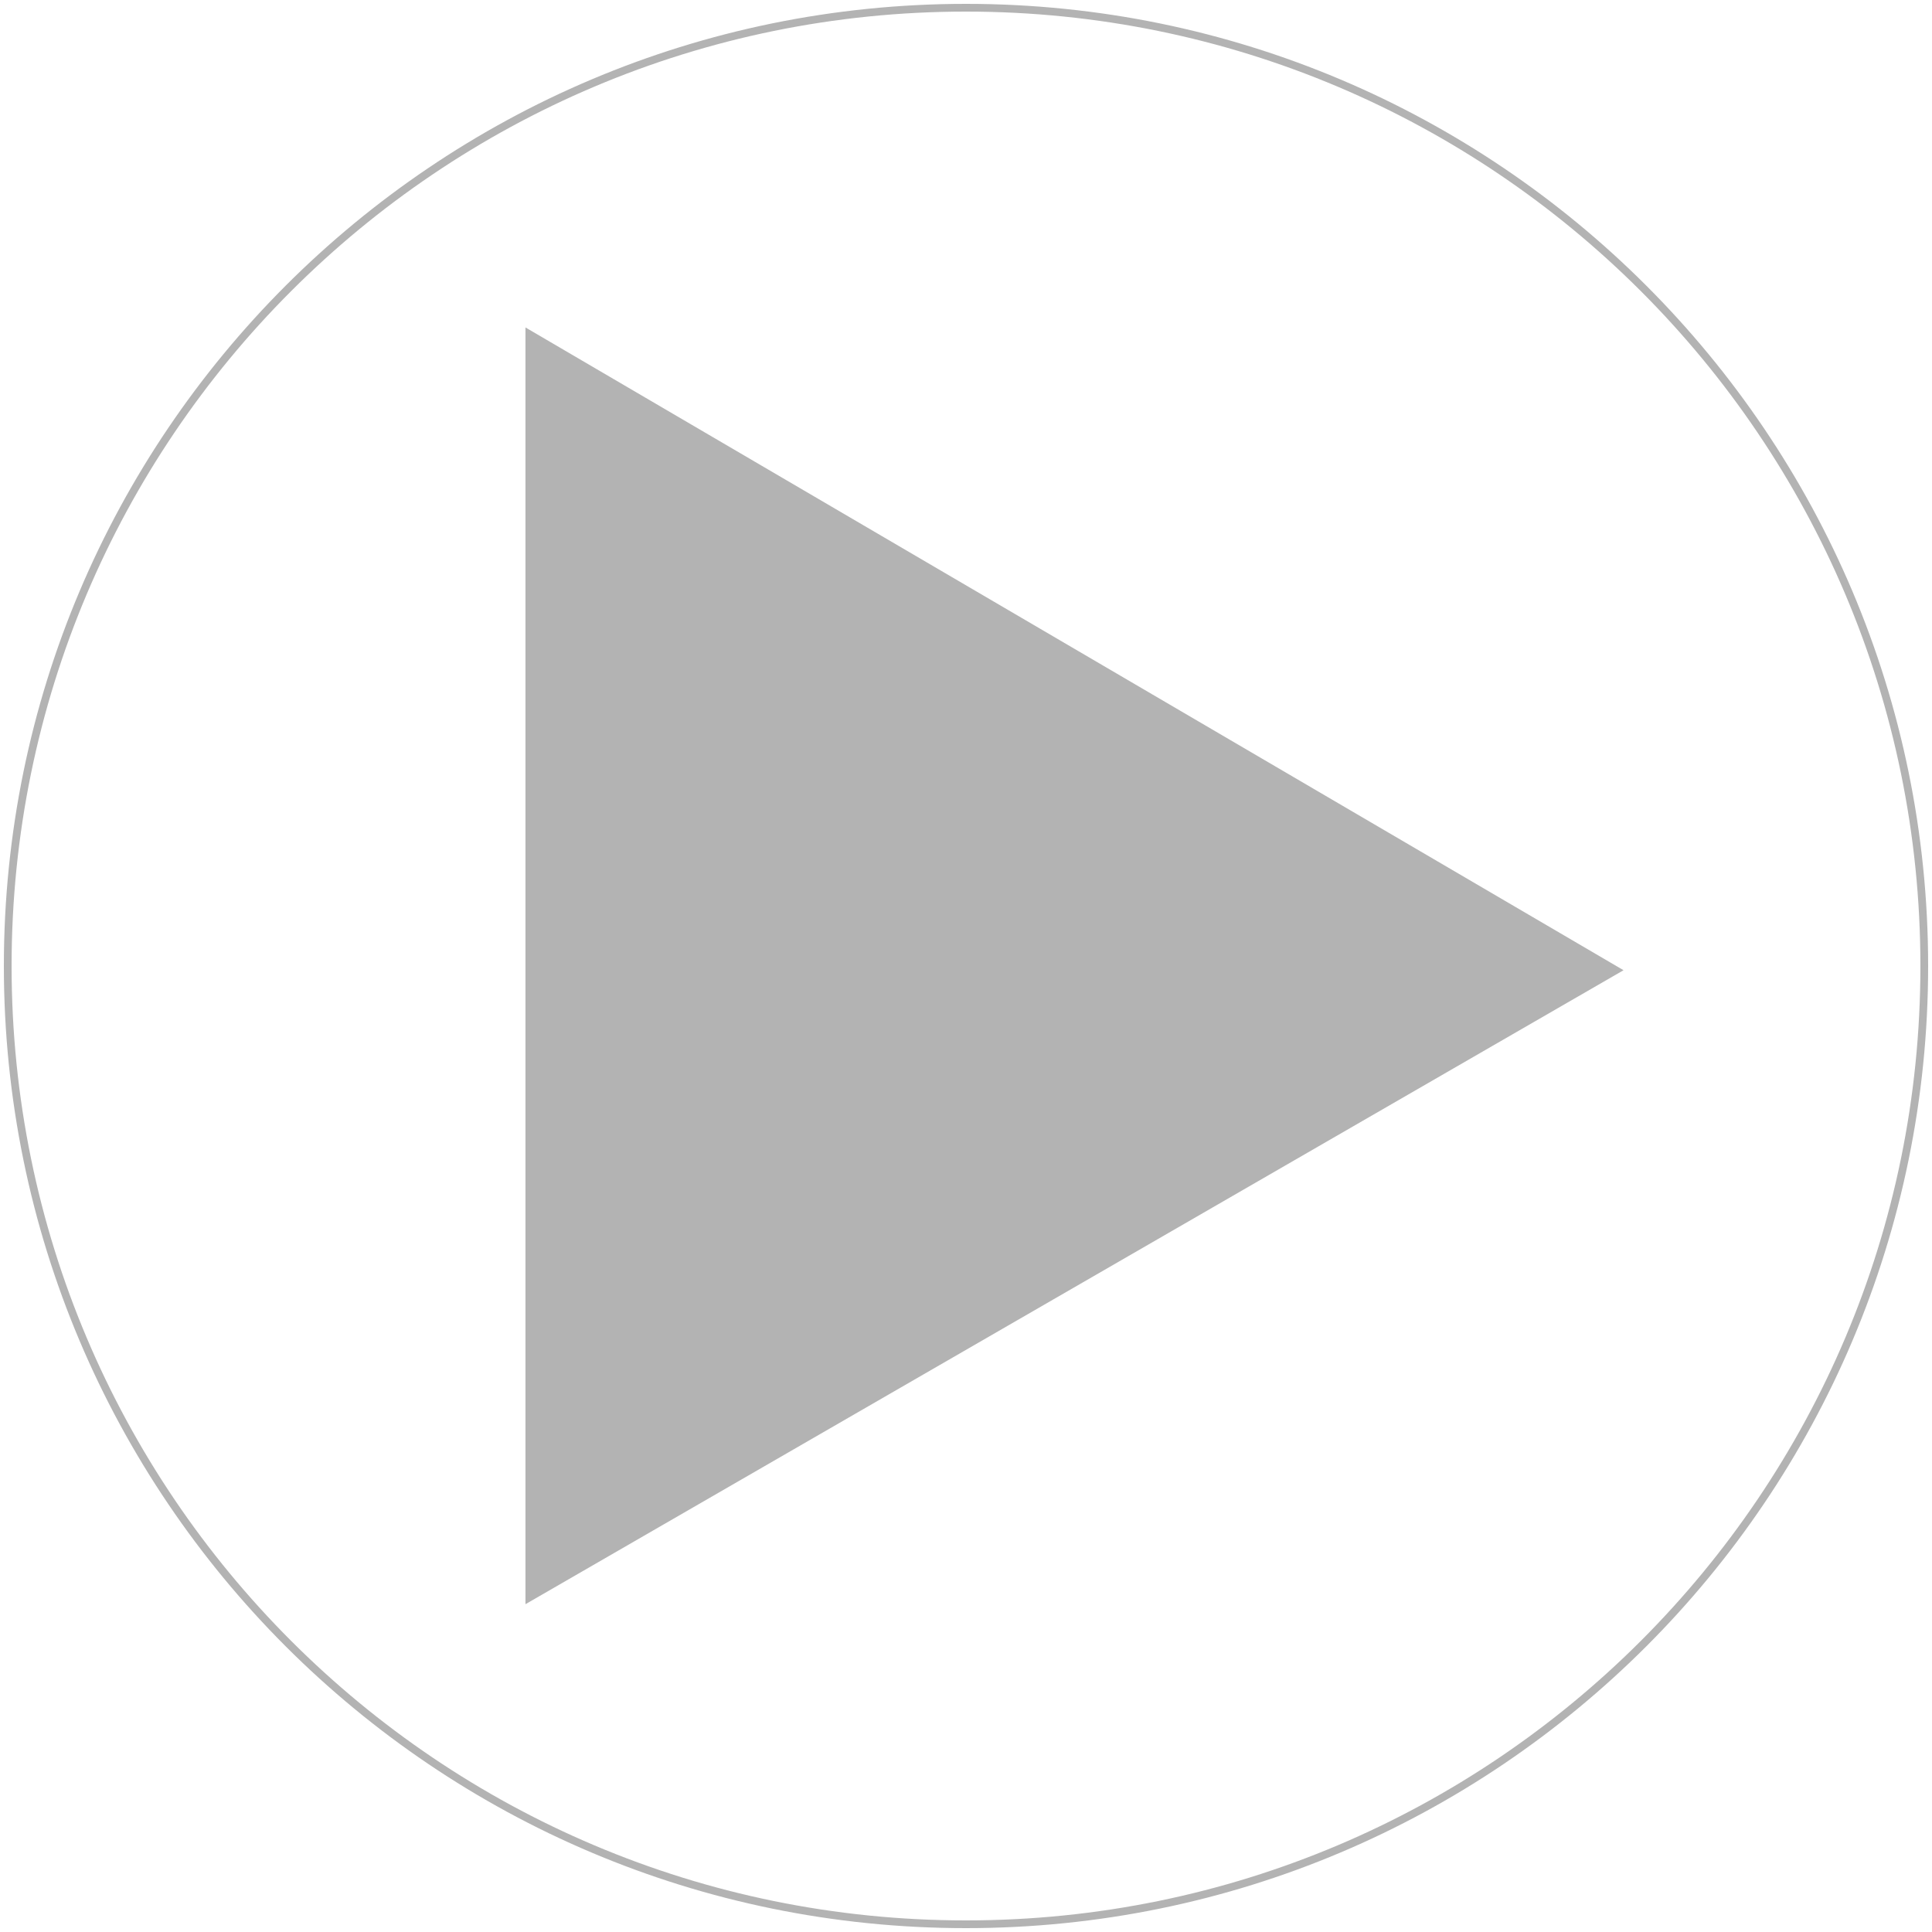
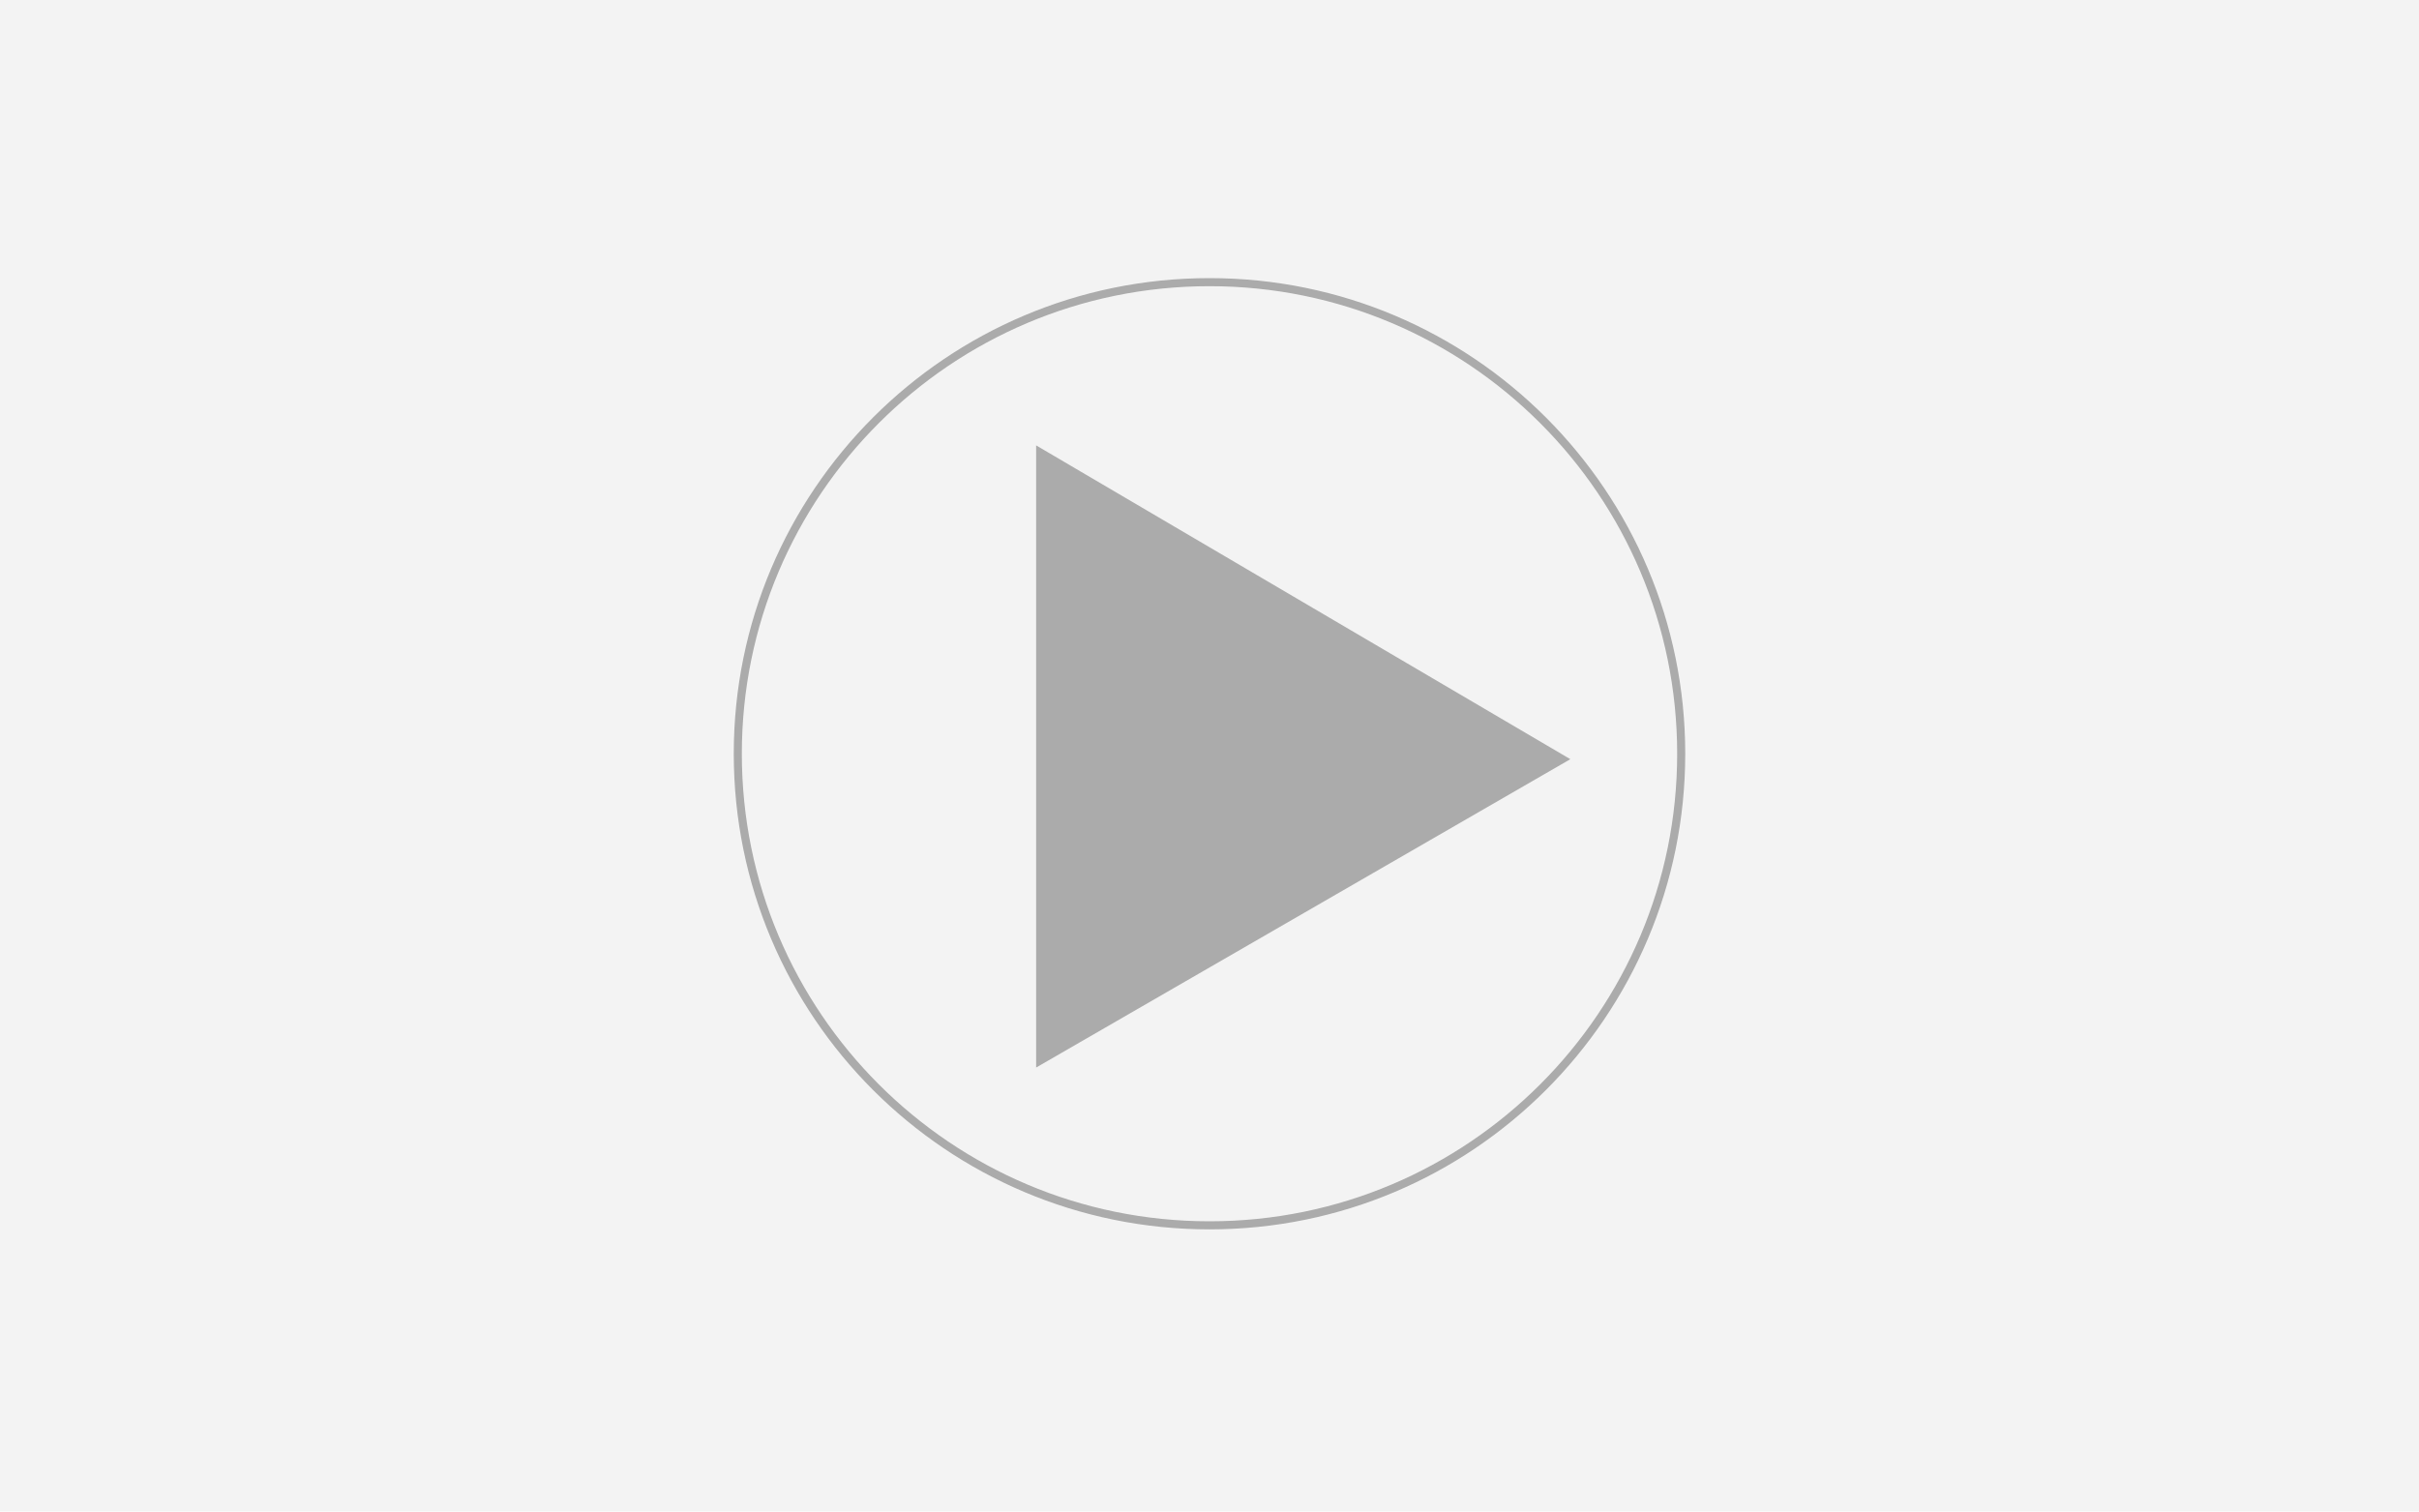
- <svg xmlns="http://www.w3.org/2000/svg" version="1.1" viewBox="0 0 500 500">
-   <ellipse cx="250" cy="250" rx="248" ry="248" style="color:#000000;fill:none;opacity:.3;stroke-linecap:round;stroke-width:2;stroke:#000000" />
-   <path d="m135.99 84.744v330.42l284.18-164.07z" style="fill-rule:evenodd;fill:#000000;opacity:.3" />
+ <svg xmlns="http://www.w3.org/2000/svg" version="1.1" viewBox="0 0 600 375">
+   <path d="M0 0h600v375H0z" style="fill:#000;fill-opacity:.05" />
+   <ellipse cx="300" cy="187" rx="117" ry="117" style="color:#000000;fill:none;opacity:.3;stroke-linecap:round;stroke-width:2;stroke:#000000" />
+   <path d="m 257,110.5 v 154.35 l 132.5,-76.5 z" style="fill-rule:evenodd;fill:#000000;opacity:.3" />
</svg>
